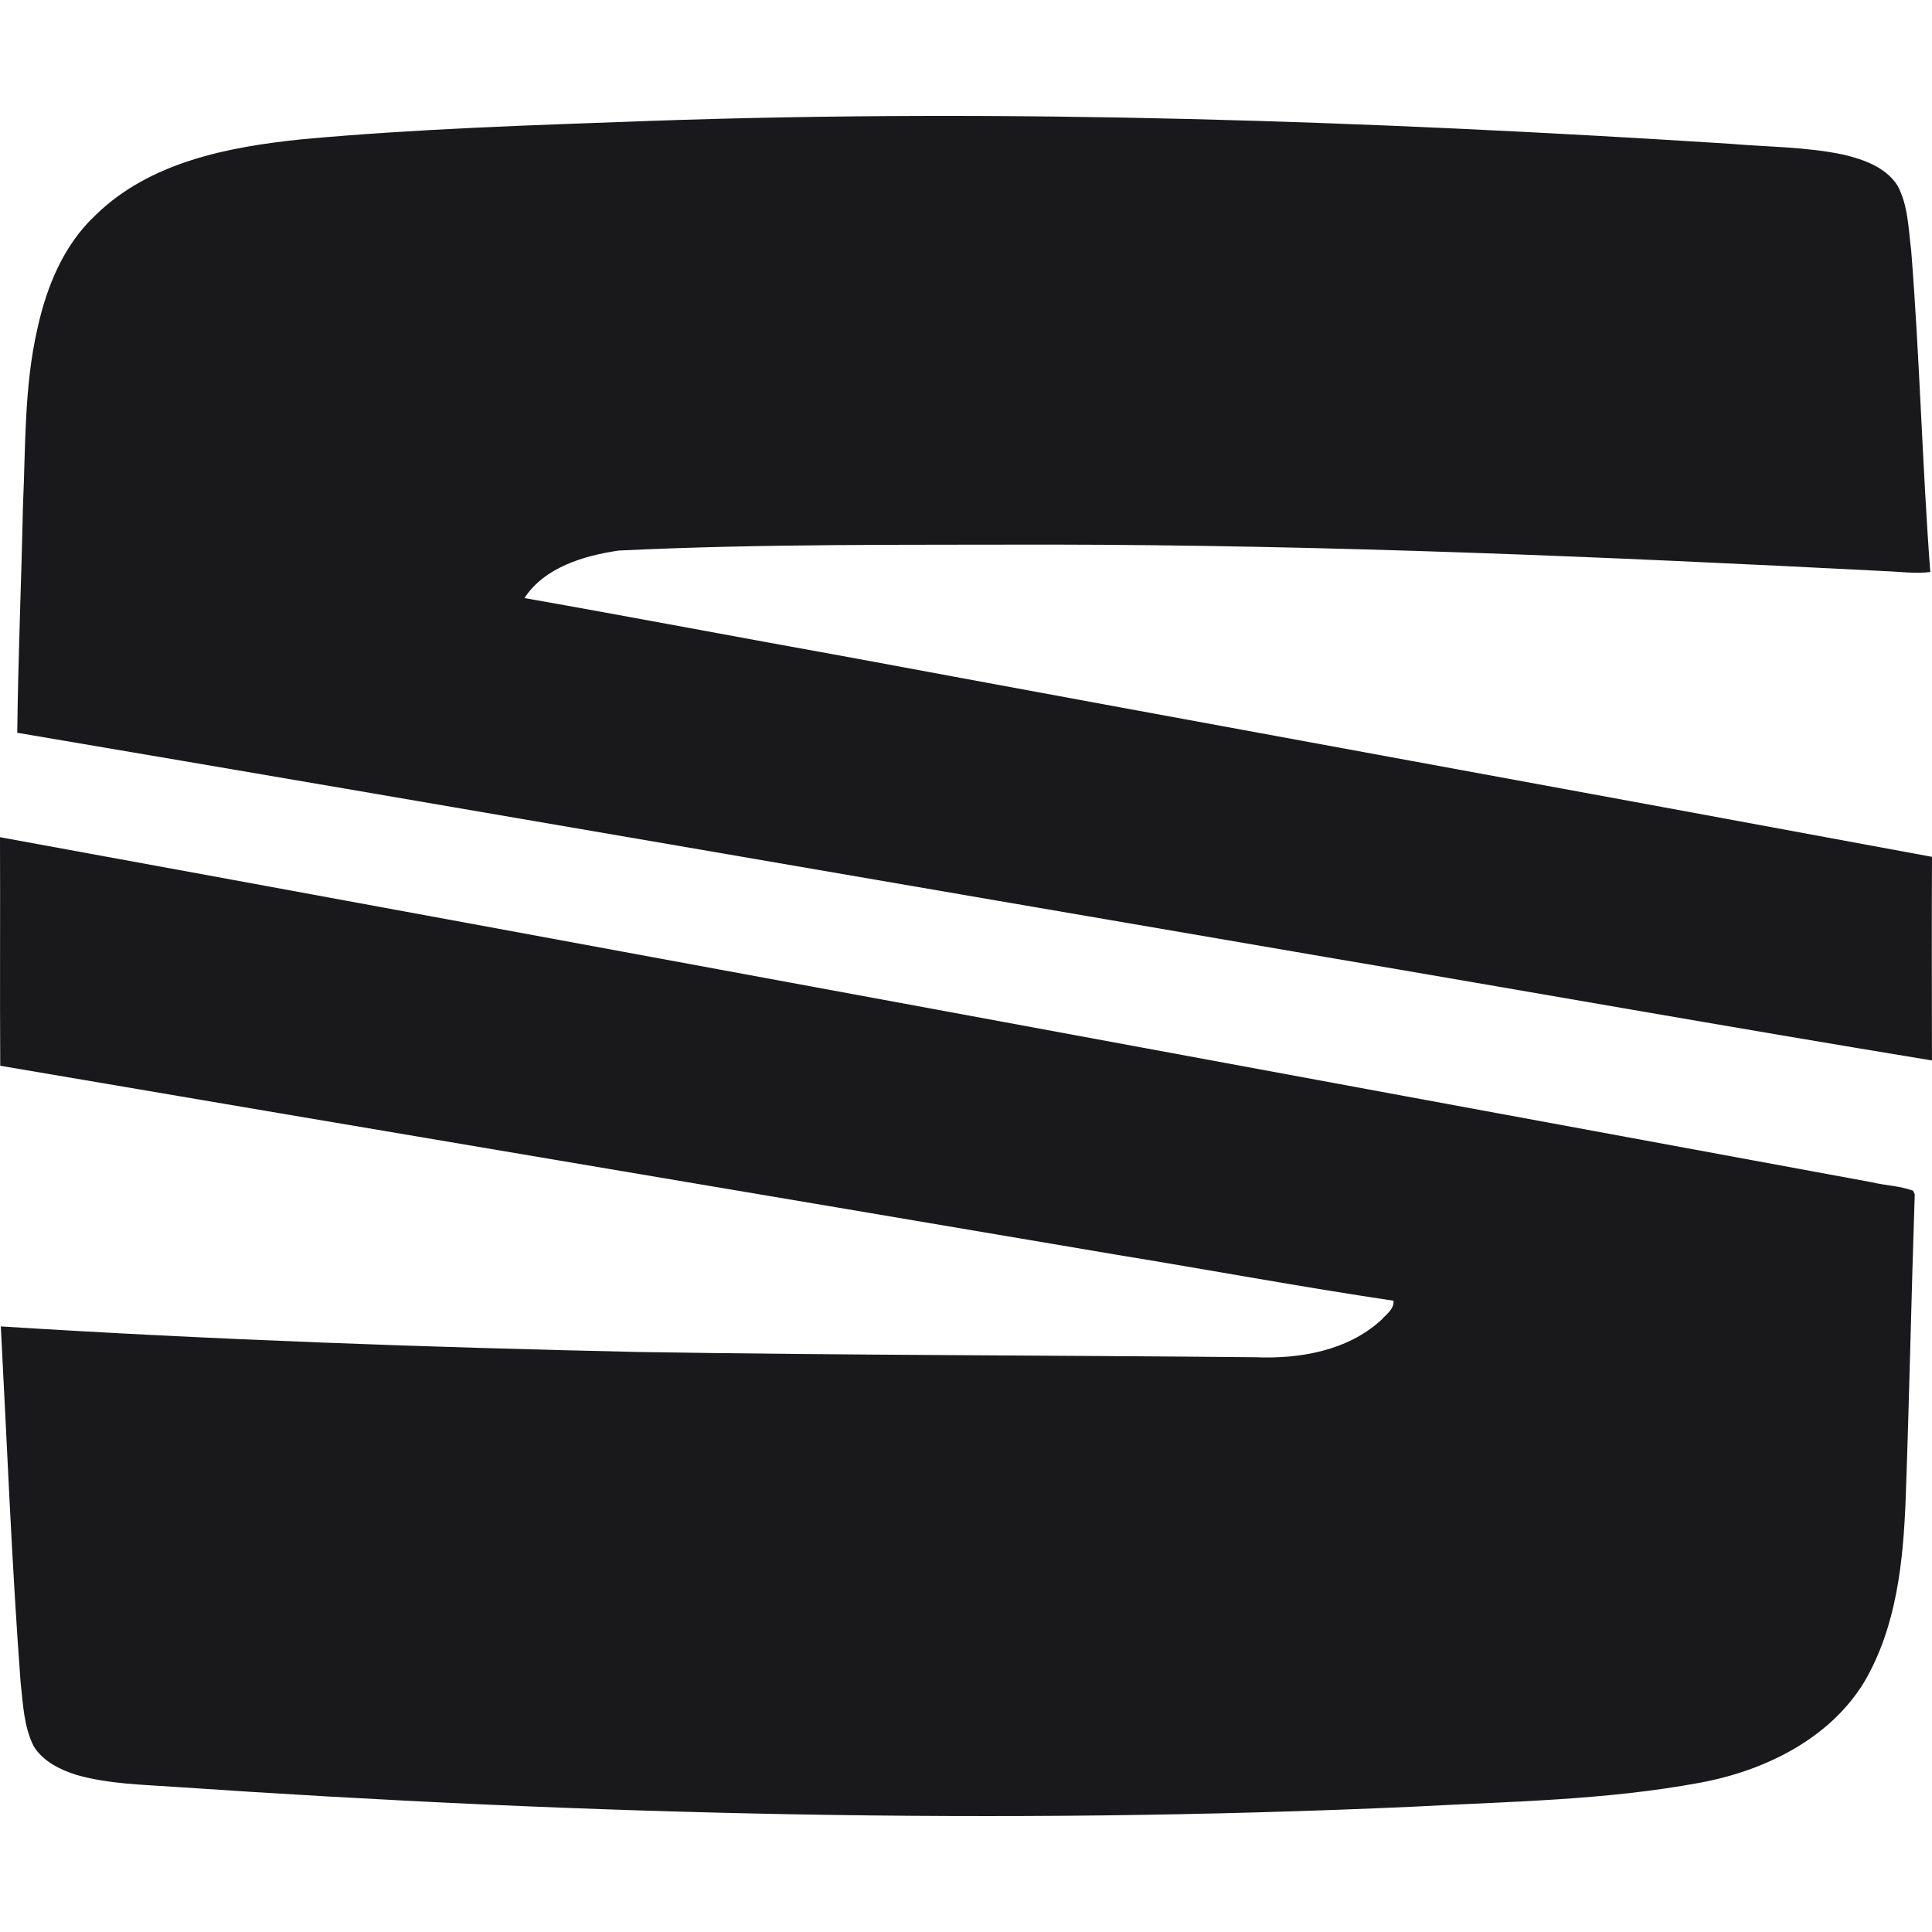
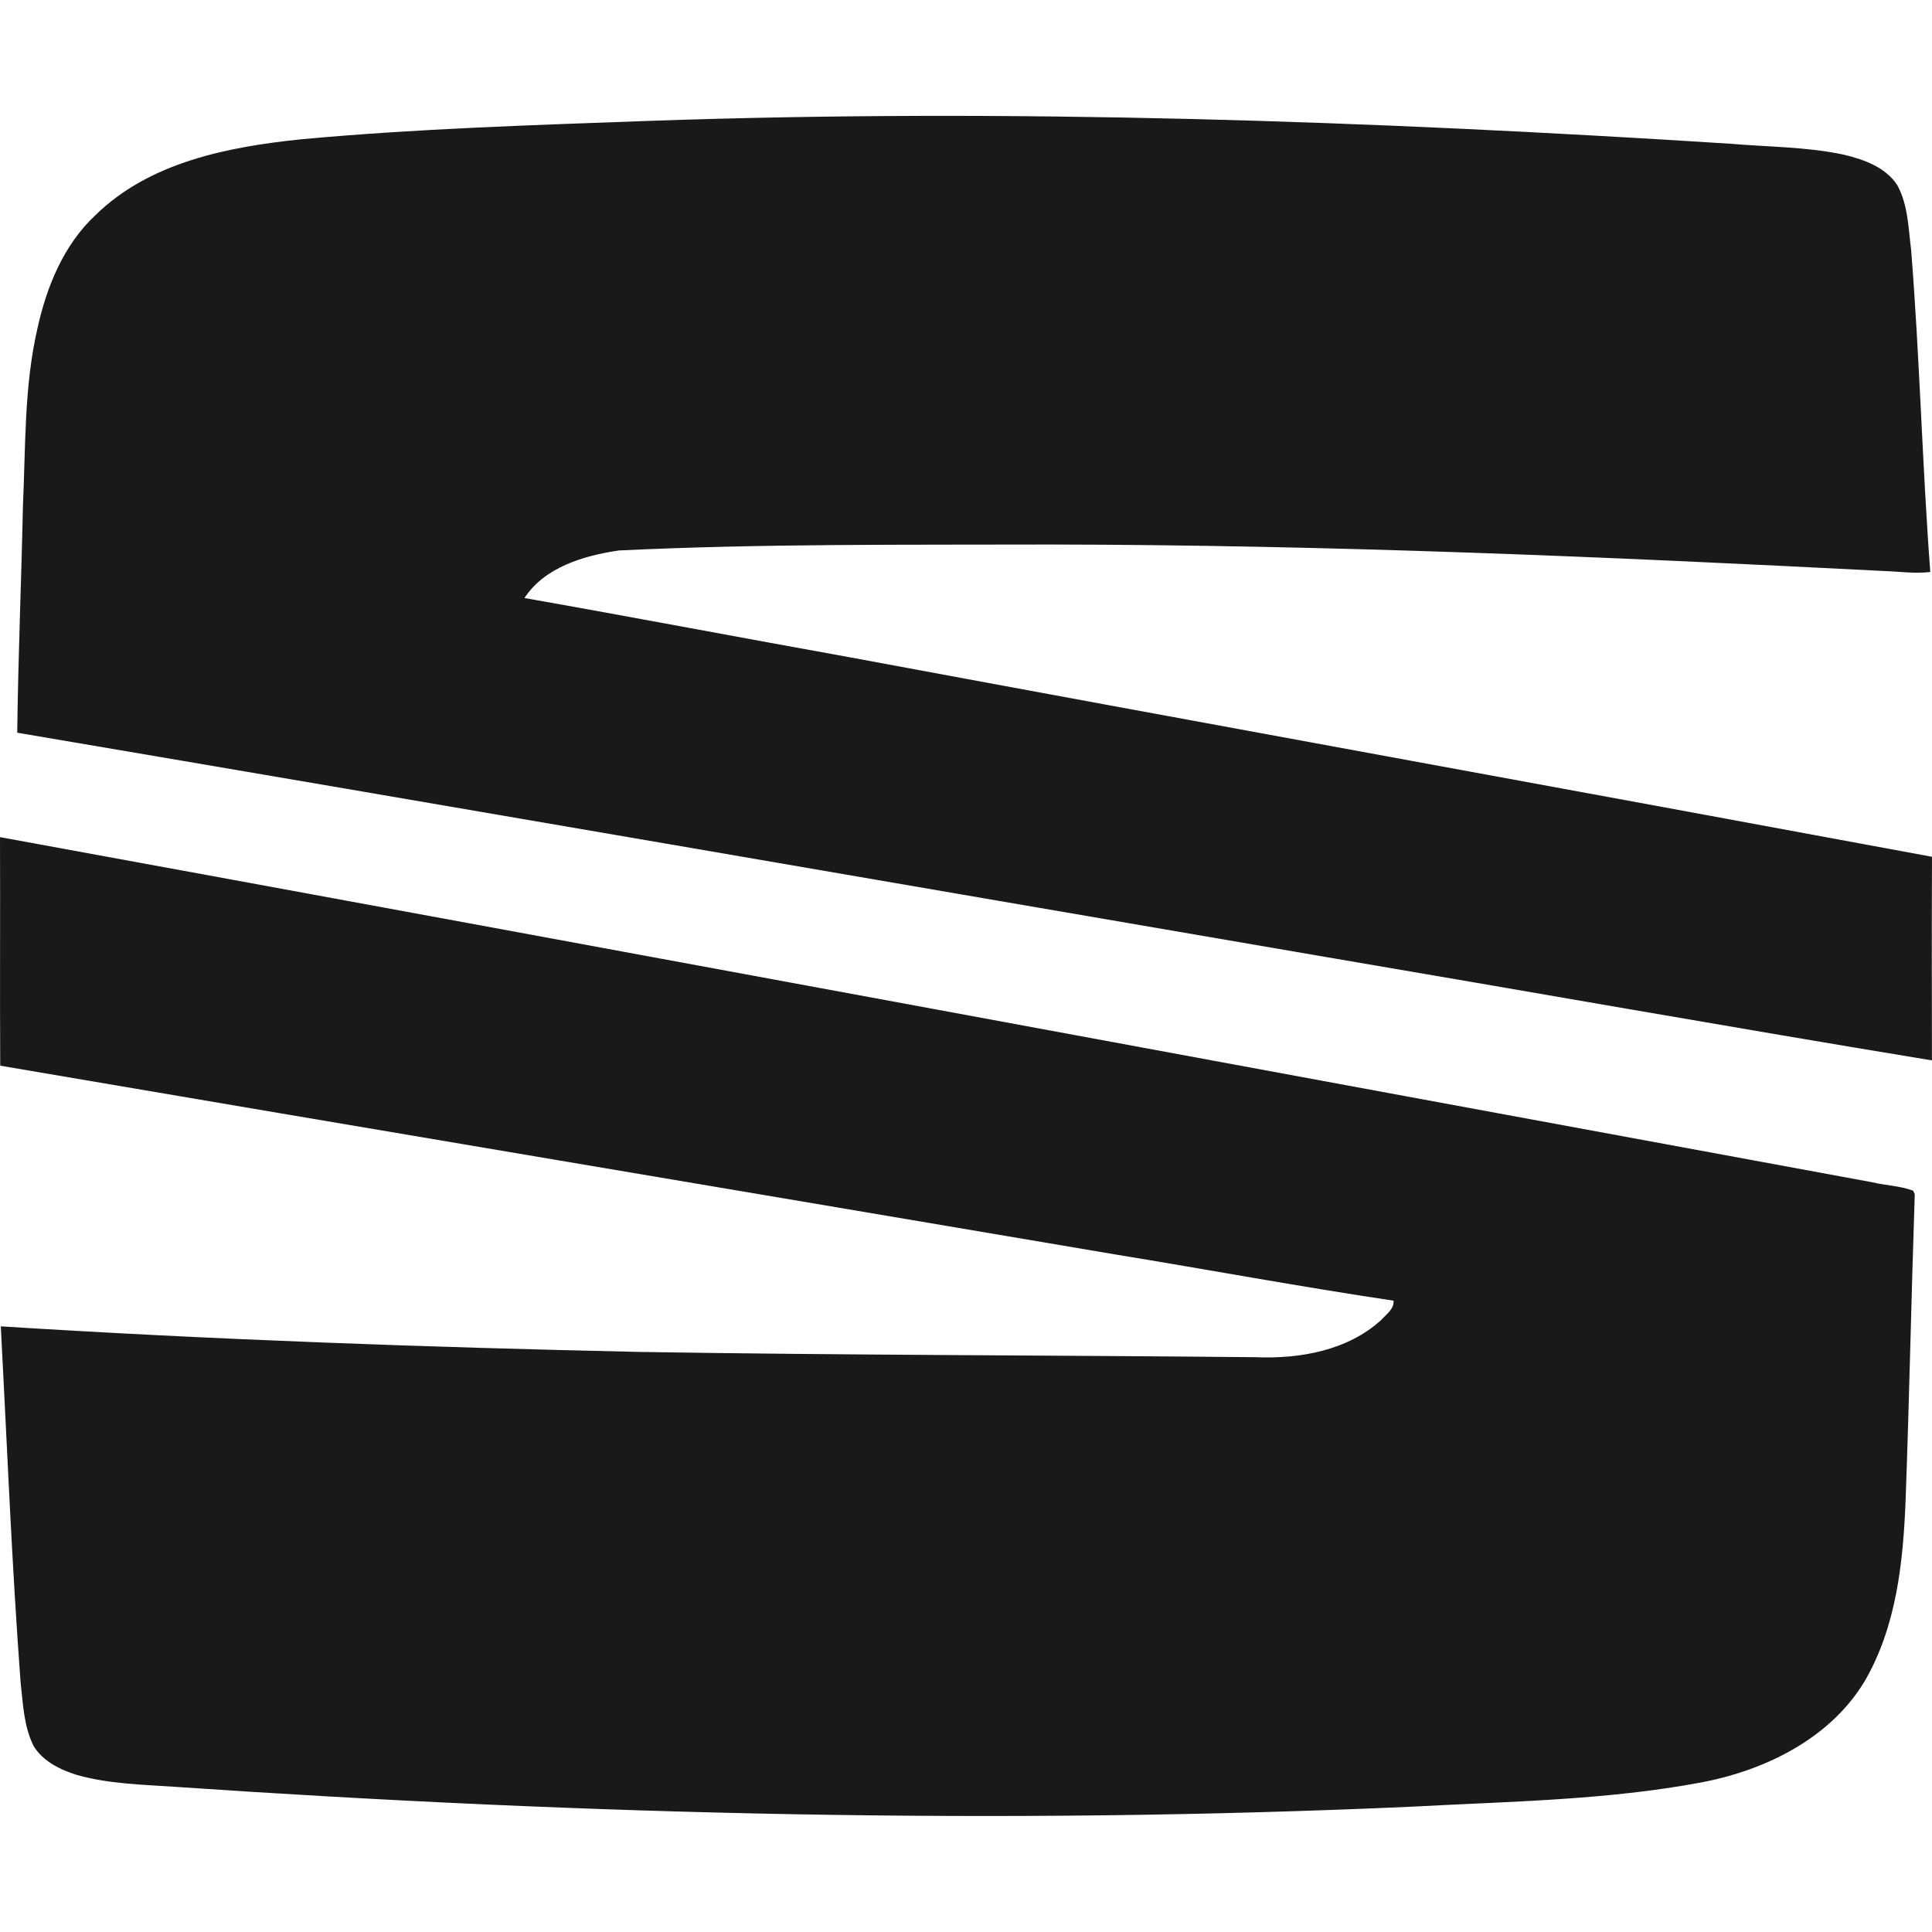
- <svg xmlns="http://www.w3.org/2000/svg" width="20px" height="20px" viewBox="0 0 100 100" version="1.1">
-   <g id="seat" stroke="none" stroke-width="1" fill="none" fill-rule="evenodd">
-     <path d="M33.615,6.259 C52.264,5.607 70.933,6.255 89.55,7.442 C91.51,7.611 93.495,7.597 95.425,8.006 C96.469,8.256 97.597,8.652 98.208,9.594 C98.765,10.619 98.776,11.815 98.921,12.945 C99.364,18.492 99.494,24.062 99.911,29.609 C99.105,29.706 98.299,29.584 97.492,29.558 C83.133,28.82 68.763,28.207 54.381,28.188 C46.932,28.209 39.474,28.137 32.032,28.496 C30.228,28.76 28.187,29.359 27.145,30.956 C32.776,31.949 38.395,33.02 44.023,34.031 C62.678,37.498 81.346,40.888 100,44.35 C99.984,47.863 99.991,51.376 99.998,54.889 C89.508,53.165 79.036,51.304 68.553,49.525 C46,45.665 23.453,41.751 0.893,37.928 C0.937,34.029 1.105,30.132 1.187,26.23 C1.329,23.141 1.24,20.01 1.944,16.976 C2.417,14.835 3.293,12.683 4.927,11.154 C7.747,8.381 11.826,7.601 15.622,7.21 C21.605,6.66 27.613,6.479 33.615,6.259 Z M0,43.333 C32.301,49.242 64.59,55.25 96.887,61.194 C97.593,61.365 98.348,61.379 99.026,61.635 L99.107,61.82 C98.93,67.073 98.828,72.33 98.637,77.583 C98.513,80.824 98.168,84.215 96.486,87.07 C94.683,90.022 91.323,91.655 87.998,92.272 C83.099,93.185 78.094,93.245 73.132,93.515 C51.779,94.476 30.381,93.945 9.063,92.489 C7.36,92.371 5.627,92.341 3.972,91.873 C3.115,91.605 2.23,91.173 1.745,90.387 C1.226,89.357 1.193,88.181 1.065,87.059 C0.608,80.93 0.366,74.79 0.042,68.655 C11.039,69.348 22.054,69.736 33.072,69.979 C43.71,70.15 54.348,70.147 64.986,70.251 C67.281,70.346 69.763,69.912 71.503,68.313 C71.757,68.025 72.169,67.757 72.127,67.325 C67.333,66.611 62.566,65.724 57.78,64.943 C38.526,61.679 19.263,58.445 0.012,55.163 C-0.012,51.22 0.016,47.276 0,43.333 Z" id="Combined-Shape" fill="#19191B" fill-rule="nonzero" />
-   </g>
+ <svg xmlns="http://www.w3.org/2000/svg" width="64" height="64" viewBox="0 0 64 64" fill="none">
+   <path d="M21.513 4.004C33.449 3.586 45.397 4.001 57.312 4.761C58.566 4.869 59.837 4.86 61.072 5.122C61.74 5.282 62.462 5.535 62.853 6.138C63.209 6.794 63.217 7.56 63.309 8.283C63.593 11.833 63.676 15.398 63.943 18.948C63.427 19.01 62.911 18.931 62.395 18.915C53.205 18.443 44.008 18.05 34.803 18.038C30.036 18.052 25.263 18.006 20.501 18.235C19.346 18.404 18.04 18.788 17.373 19.81C20.976 20.445 24.573 21.131 28.175 21.778C40.114 23.997 52.061 26.166 64 28.382C63.99 30.63 63.994 32.879 63.998 35.127C57.285 34.023 50.583 32.833 43.874 31.694C29.44 29.223 15.01 26.719 0.571 24.272C0.6 21.776 0.707 19.282 0.759 16.785C0.85 14.808 0.794 12.804 1.244 10.863C1.547 9.493 2.108 8.115 3.153 7.136C4.958 5.362 7.569 4.863 9.998 4.612C13.827 4.26 17.673 4.144 21.513 4.004ZM0 27.731C20.673 31.513 41.338 35.358 62.008 39.162C62.459 39.271 62.943 39.28 63.376 39.444L63.429 39.563C63.315 42.925 63.25 46.289 63.127 49.651C63.048 51.725 62.828 53.895 61.751 55.723C60.597 57.612 58.447 58.657 56.319 59.052C53.183 59.636 49.98 59.675 46.804 59.847C33.138 60.462 19.444 60.122 5.8 59.191C4.71 59.116 3.601 59.096 2.542 58.796C1.994 58.625 1.427 58.348 1.117 57.846C0.784 57.186 0.763 56.434 0.681 55.715C0.389 51.793 0.234 47.864 0.027 43.937C7.065 44.381 14.115 44.629 21.166 44.784C27.975 44.894 34.783 44.892 41.591 44.959C43.06 45.019 44.648 44.741 45.762 43.718C45.925 43.534 46.188 43.362 46.162 43.086C43.093 42.629 40.042 42.061 36.979 41.561C24.657 39.472 12.328 37.403 0.007 35.302C-0.007 32.778 0.01 30.255 0 27.731Z" fill="#19191B" />
</svg>
